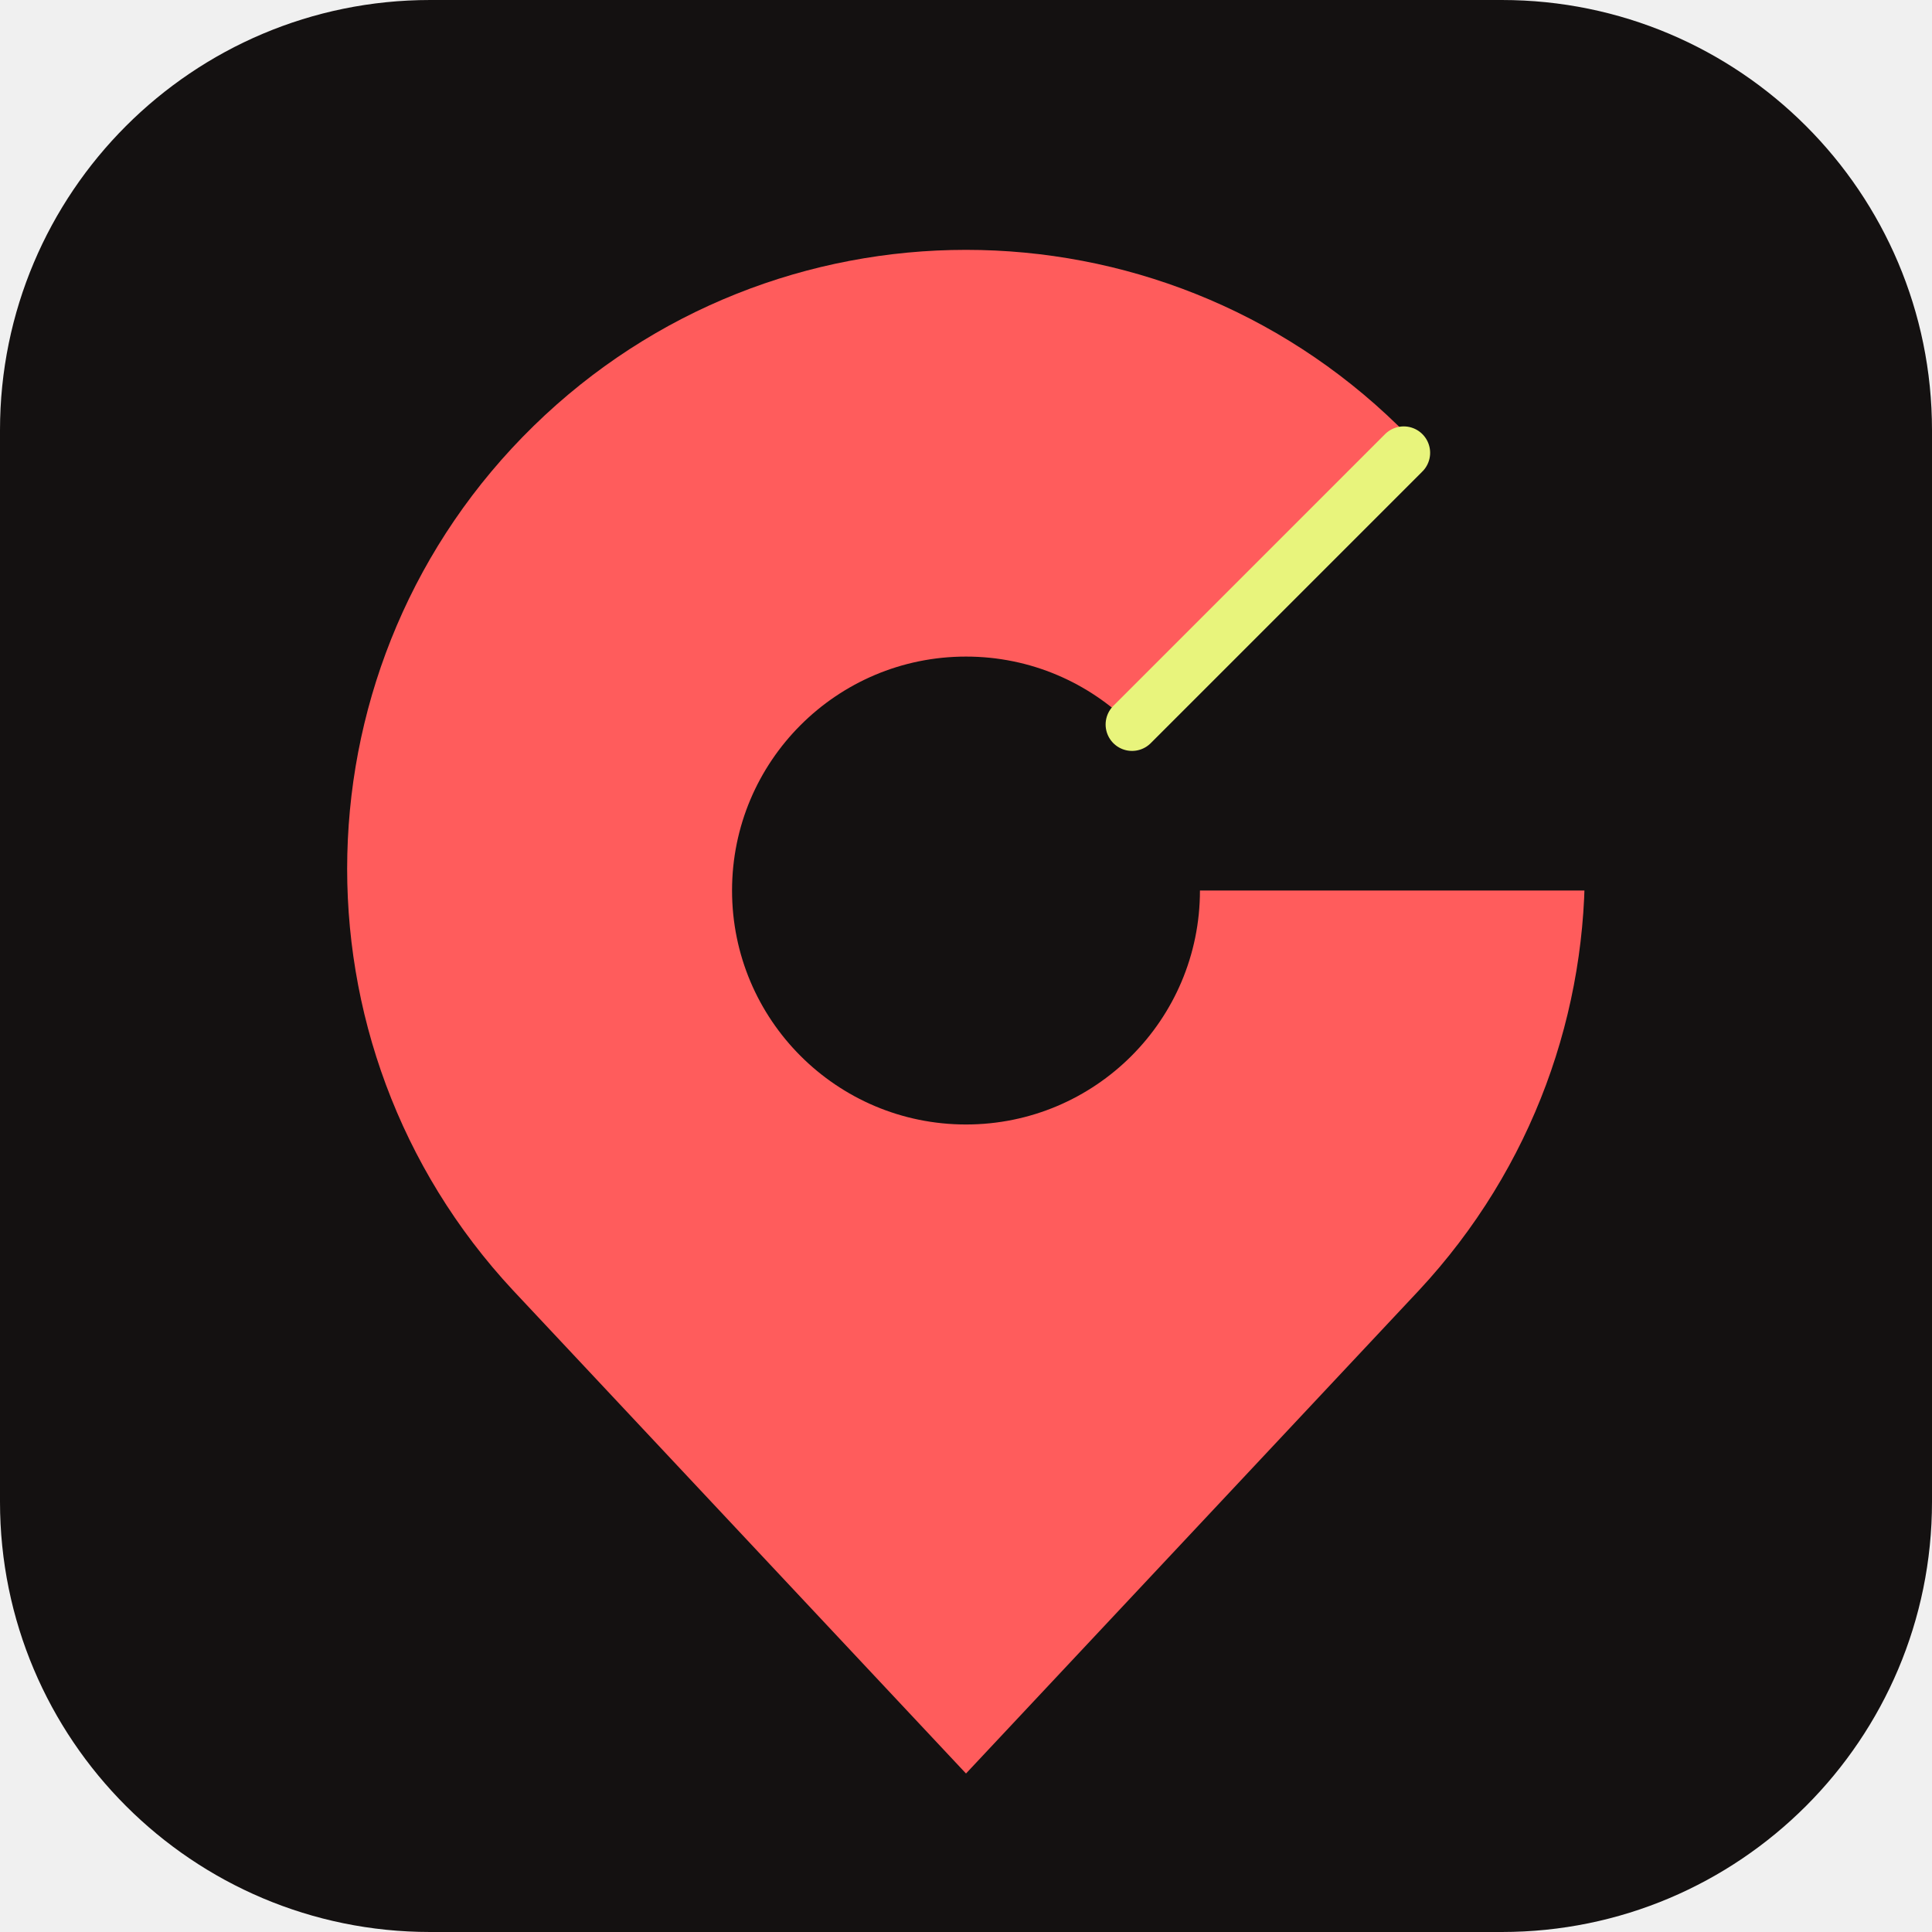
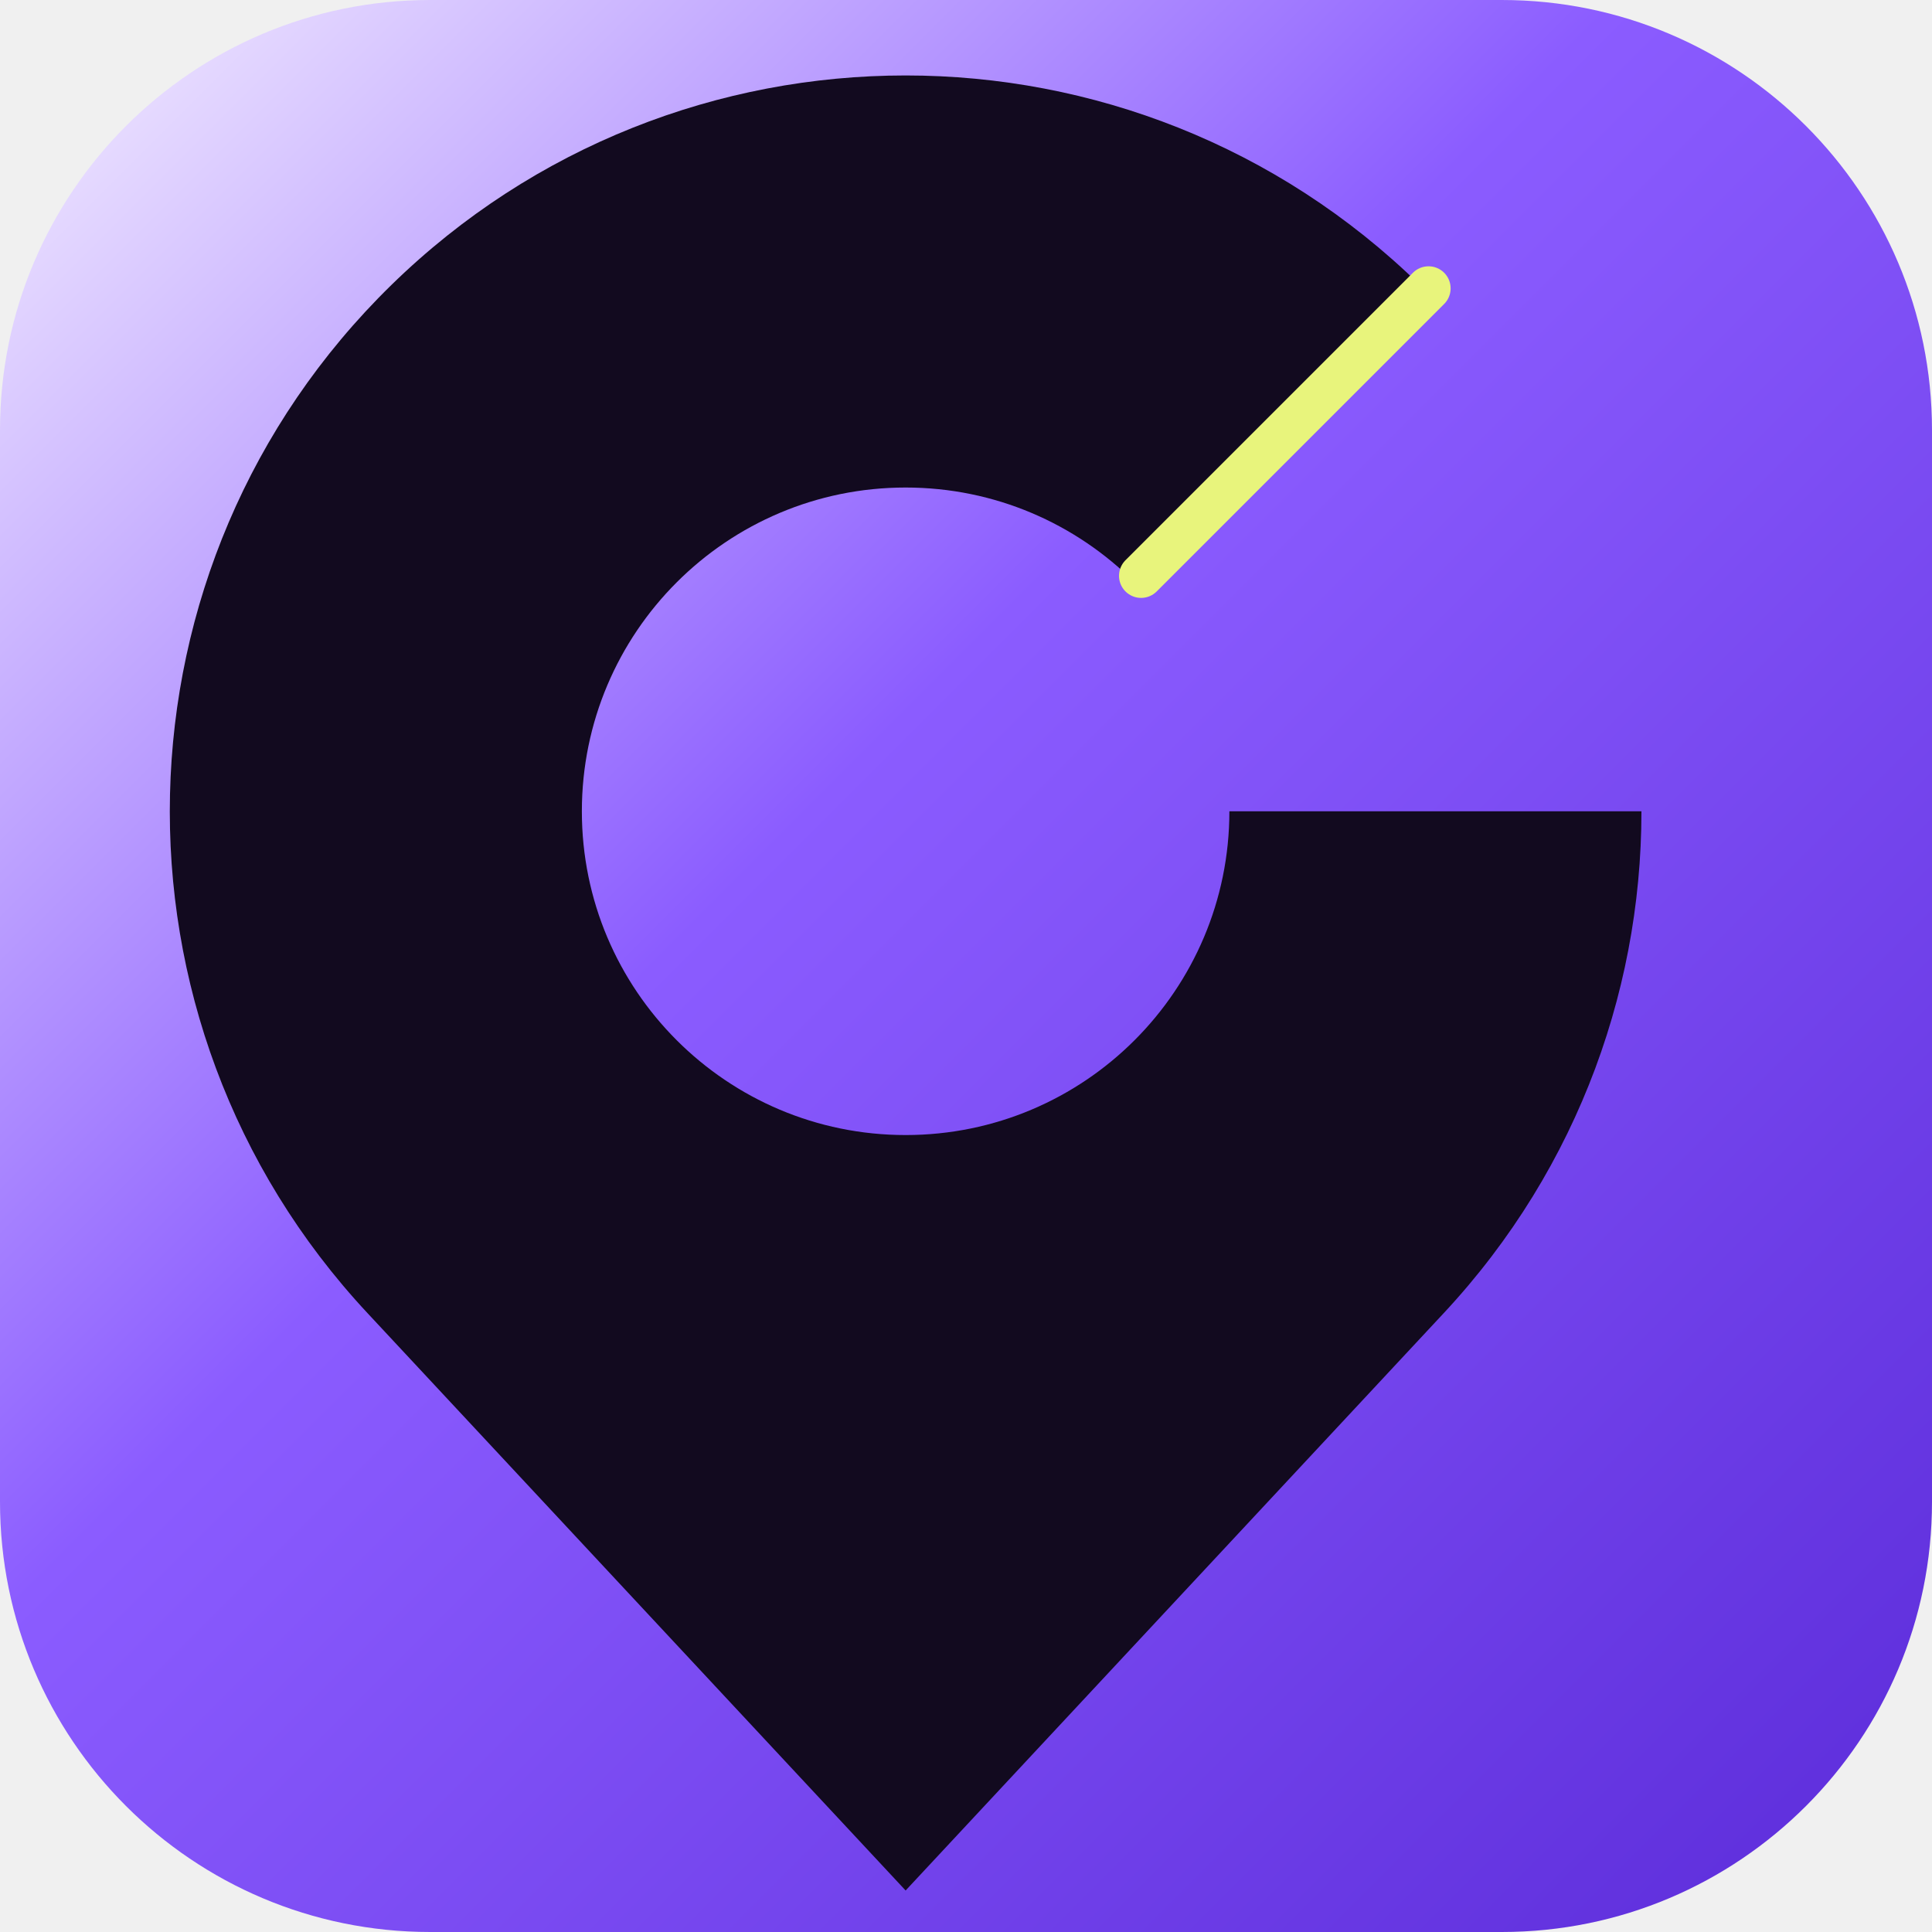
<svg xmlns="http://www.w3.org/2000/svg" viewBox="0 0 512 512">
  <defs>
+     <linearGradient id="bg" x1="0" y1="0" x2="1" y2="1">
+       <stop offset="0" stop-color="#f7f2ff" />
+       <stop offset="0.42" stop-color="#8b5cff" />
+       <stop offset="1" stop-color="#5b2bd9" />
+     </linearGradient>
+     <clipPath id="tile">
+       <rect width="512" height="512" rx="114" />
+     </clipPath>
    <mask id="cut">
-       <rect width="512" height="512" fill="#fff" />
-       <circle cx="256" cy="236" r="62" fill="#000" />
-       <polygon points="256,236 560,-68 700,236" fill="#000" />
+       <rect x="-200" y="-200" width="912" height="912" fill="#fff" />
+       <circle cx="256" cy="232" r="66" fill="#000" />
+       <polygon points="256,232 560,-72 700,232" fill="#000" />
    </mask>
  </defs>
-   <rect width="512" height="512" rx="114" fill="#141111" />
-   <path d="M136 342A164 164 0 1 1 376 342L256 470Z" fill="#ff5c5c" mask="url(#cut)" />
-   <line x1="300" y1="192" x2="372" y2="120" stroke="#e8f47c" stroke-width="14" stroke-linecap="round" />
+   <g clip-path="url(#tile)">
+     <rect width="512" height="512" fill="url(#bg)" />
+     <g transform="translate(-92.8 -86.6) scale(1.3)">
+       <path d="M146.3 334.3A150 150 0 1 1 365.7 334.3L256 452Z" fill="#120a1f" mask="url(#cut)" />
+       <line x1="304" y1="184" x2="362.6" y2="125.4" stroke="#e8f47c" stroke-width="9" stroke-linecap="round" />
+     </g>
+   </g>
</svg>
